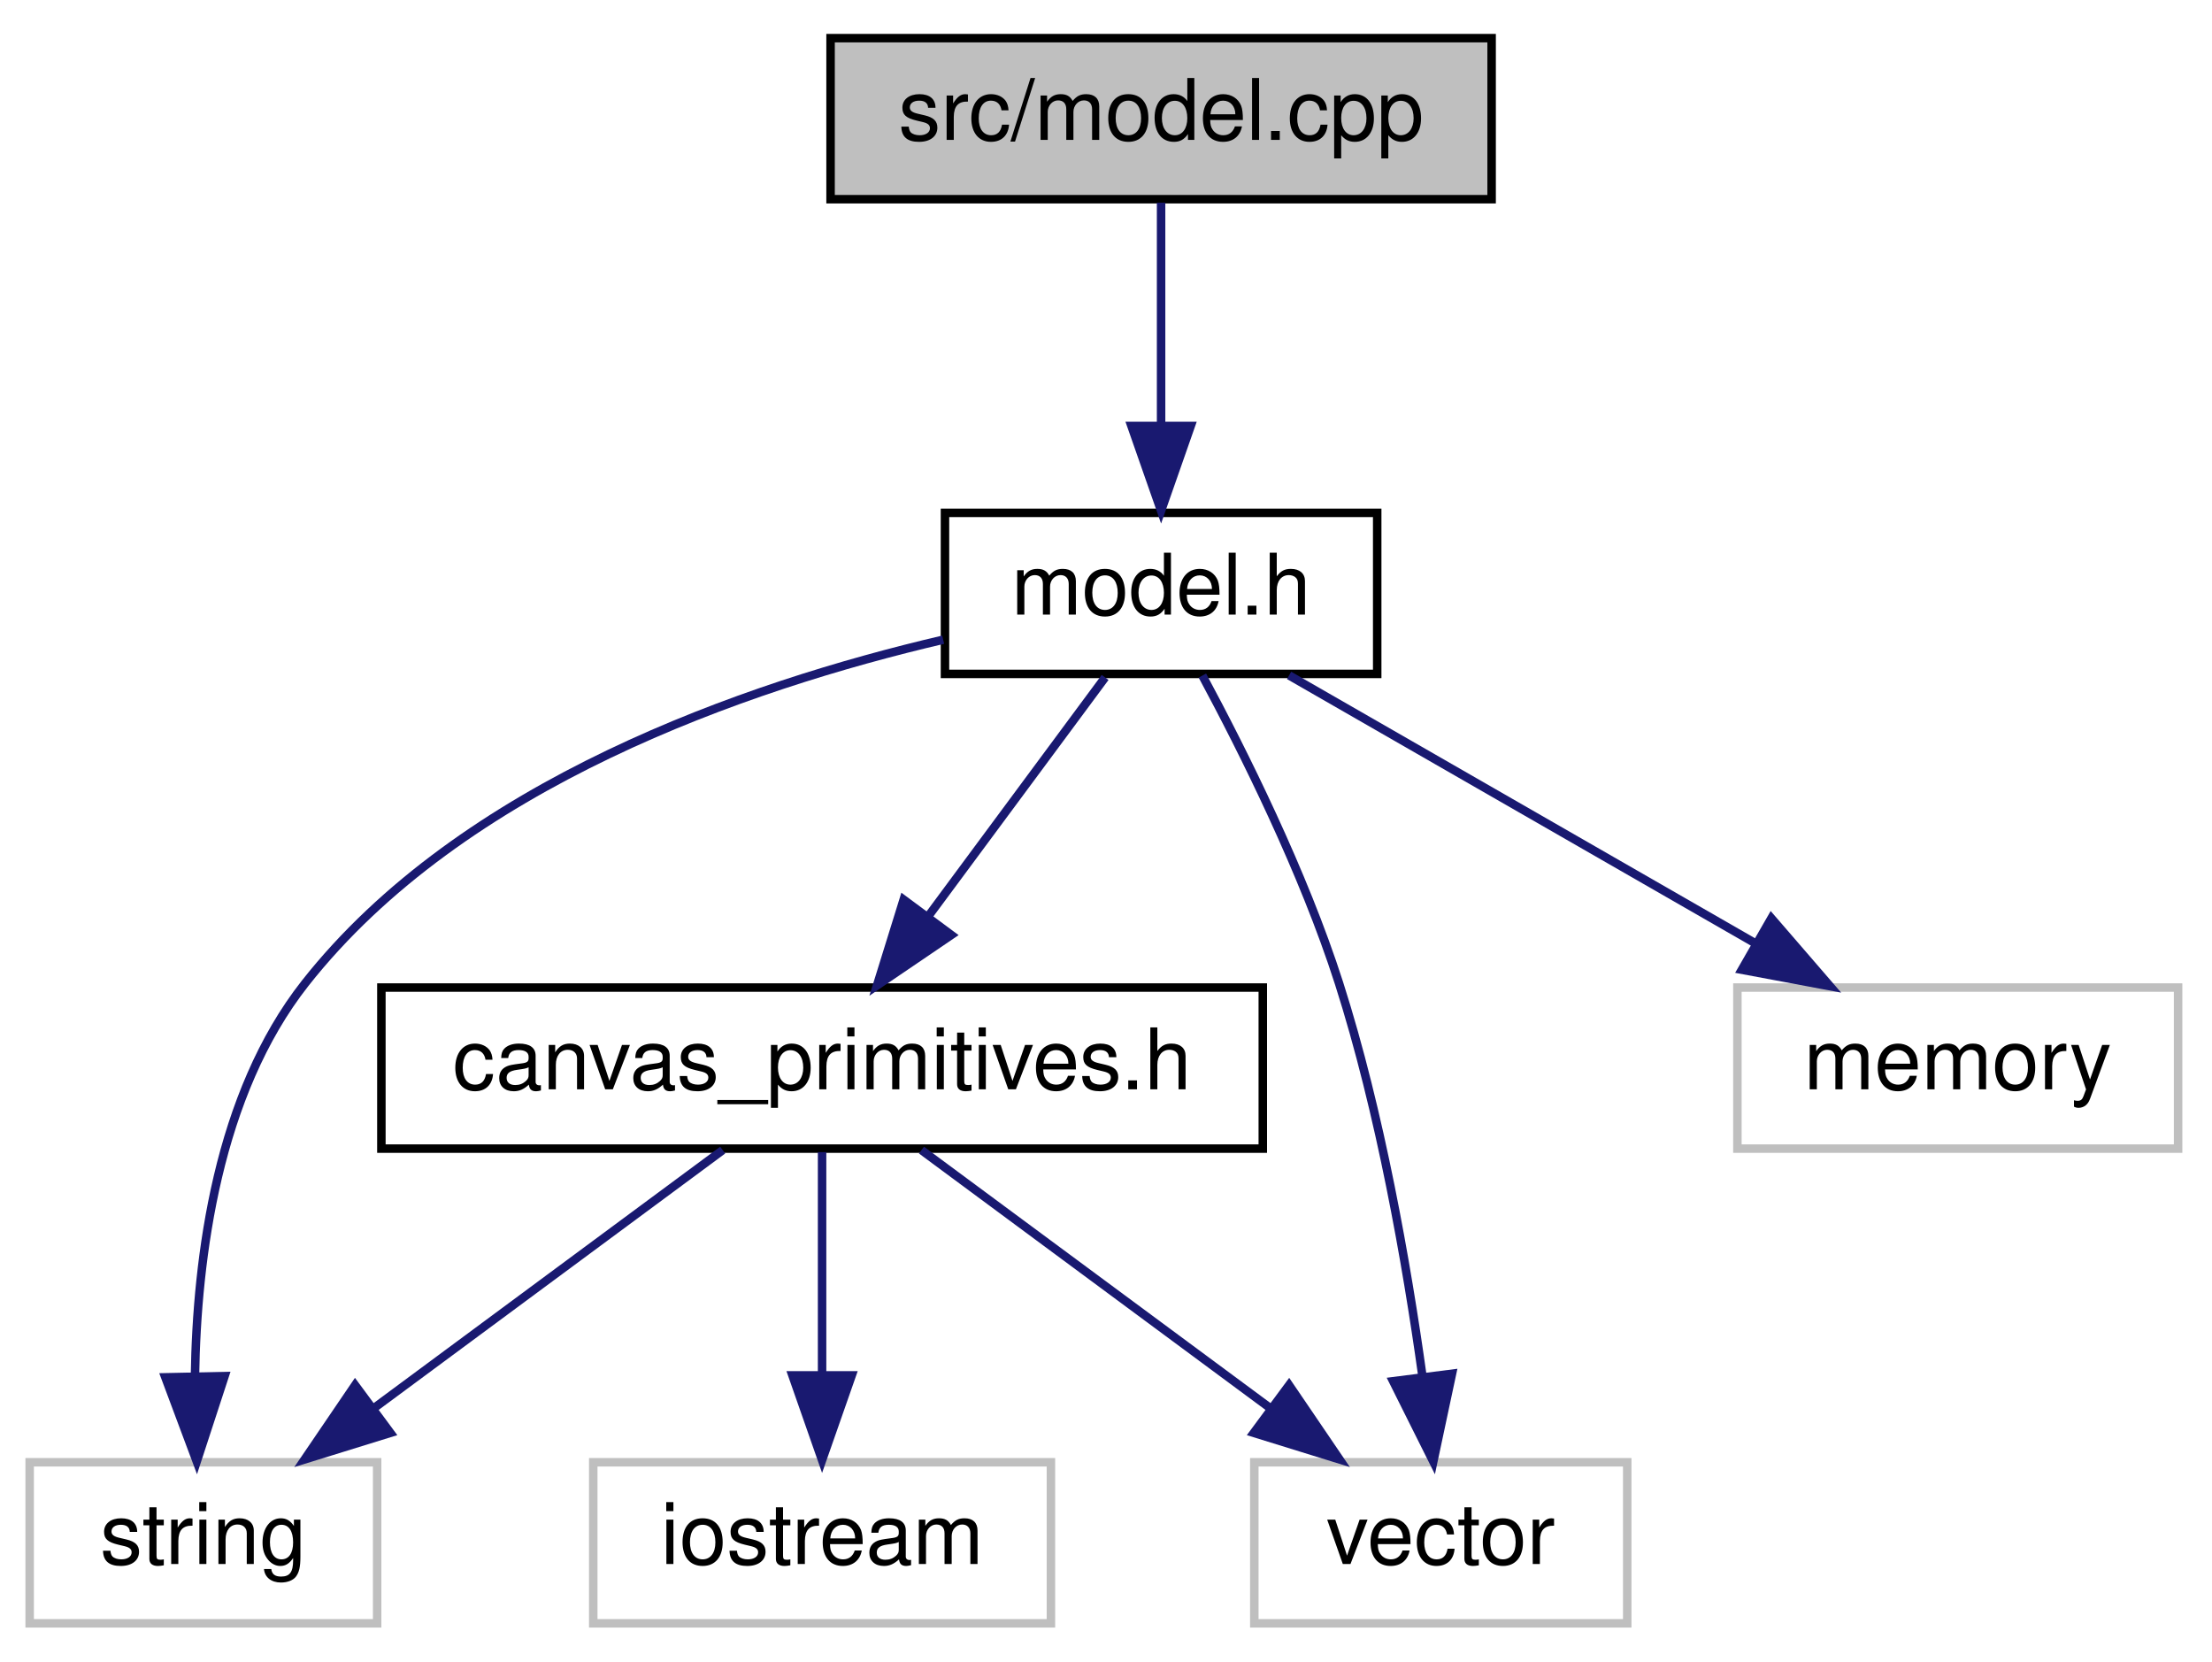
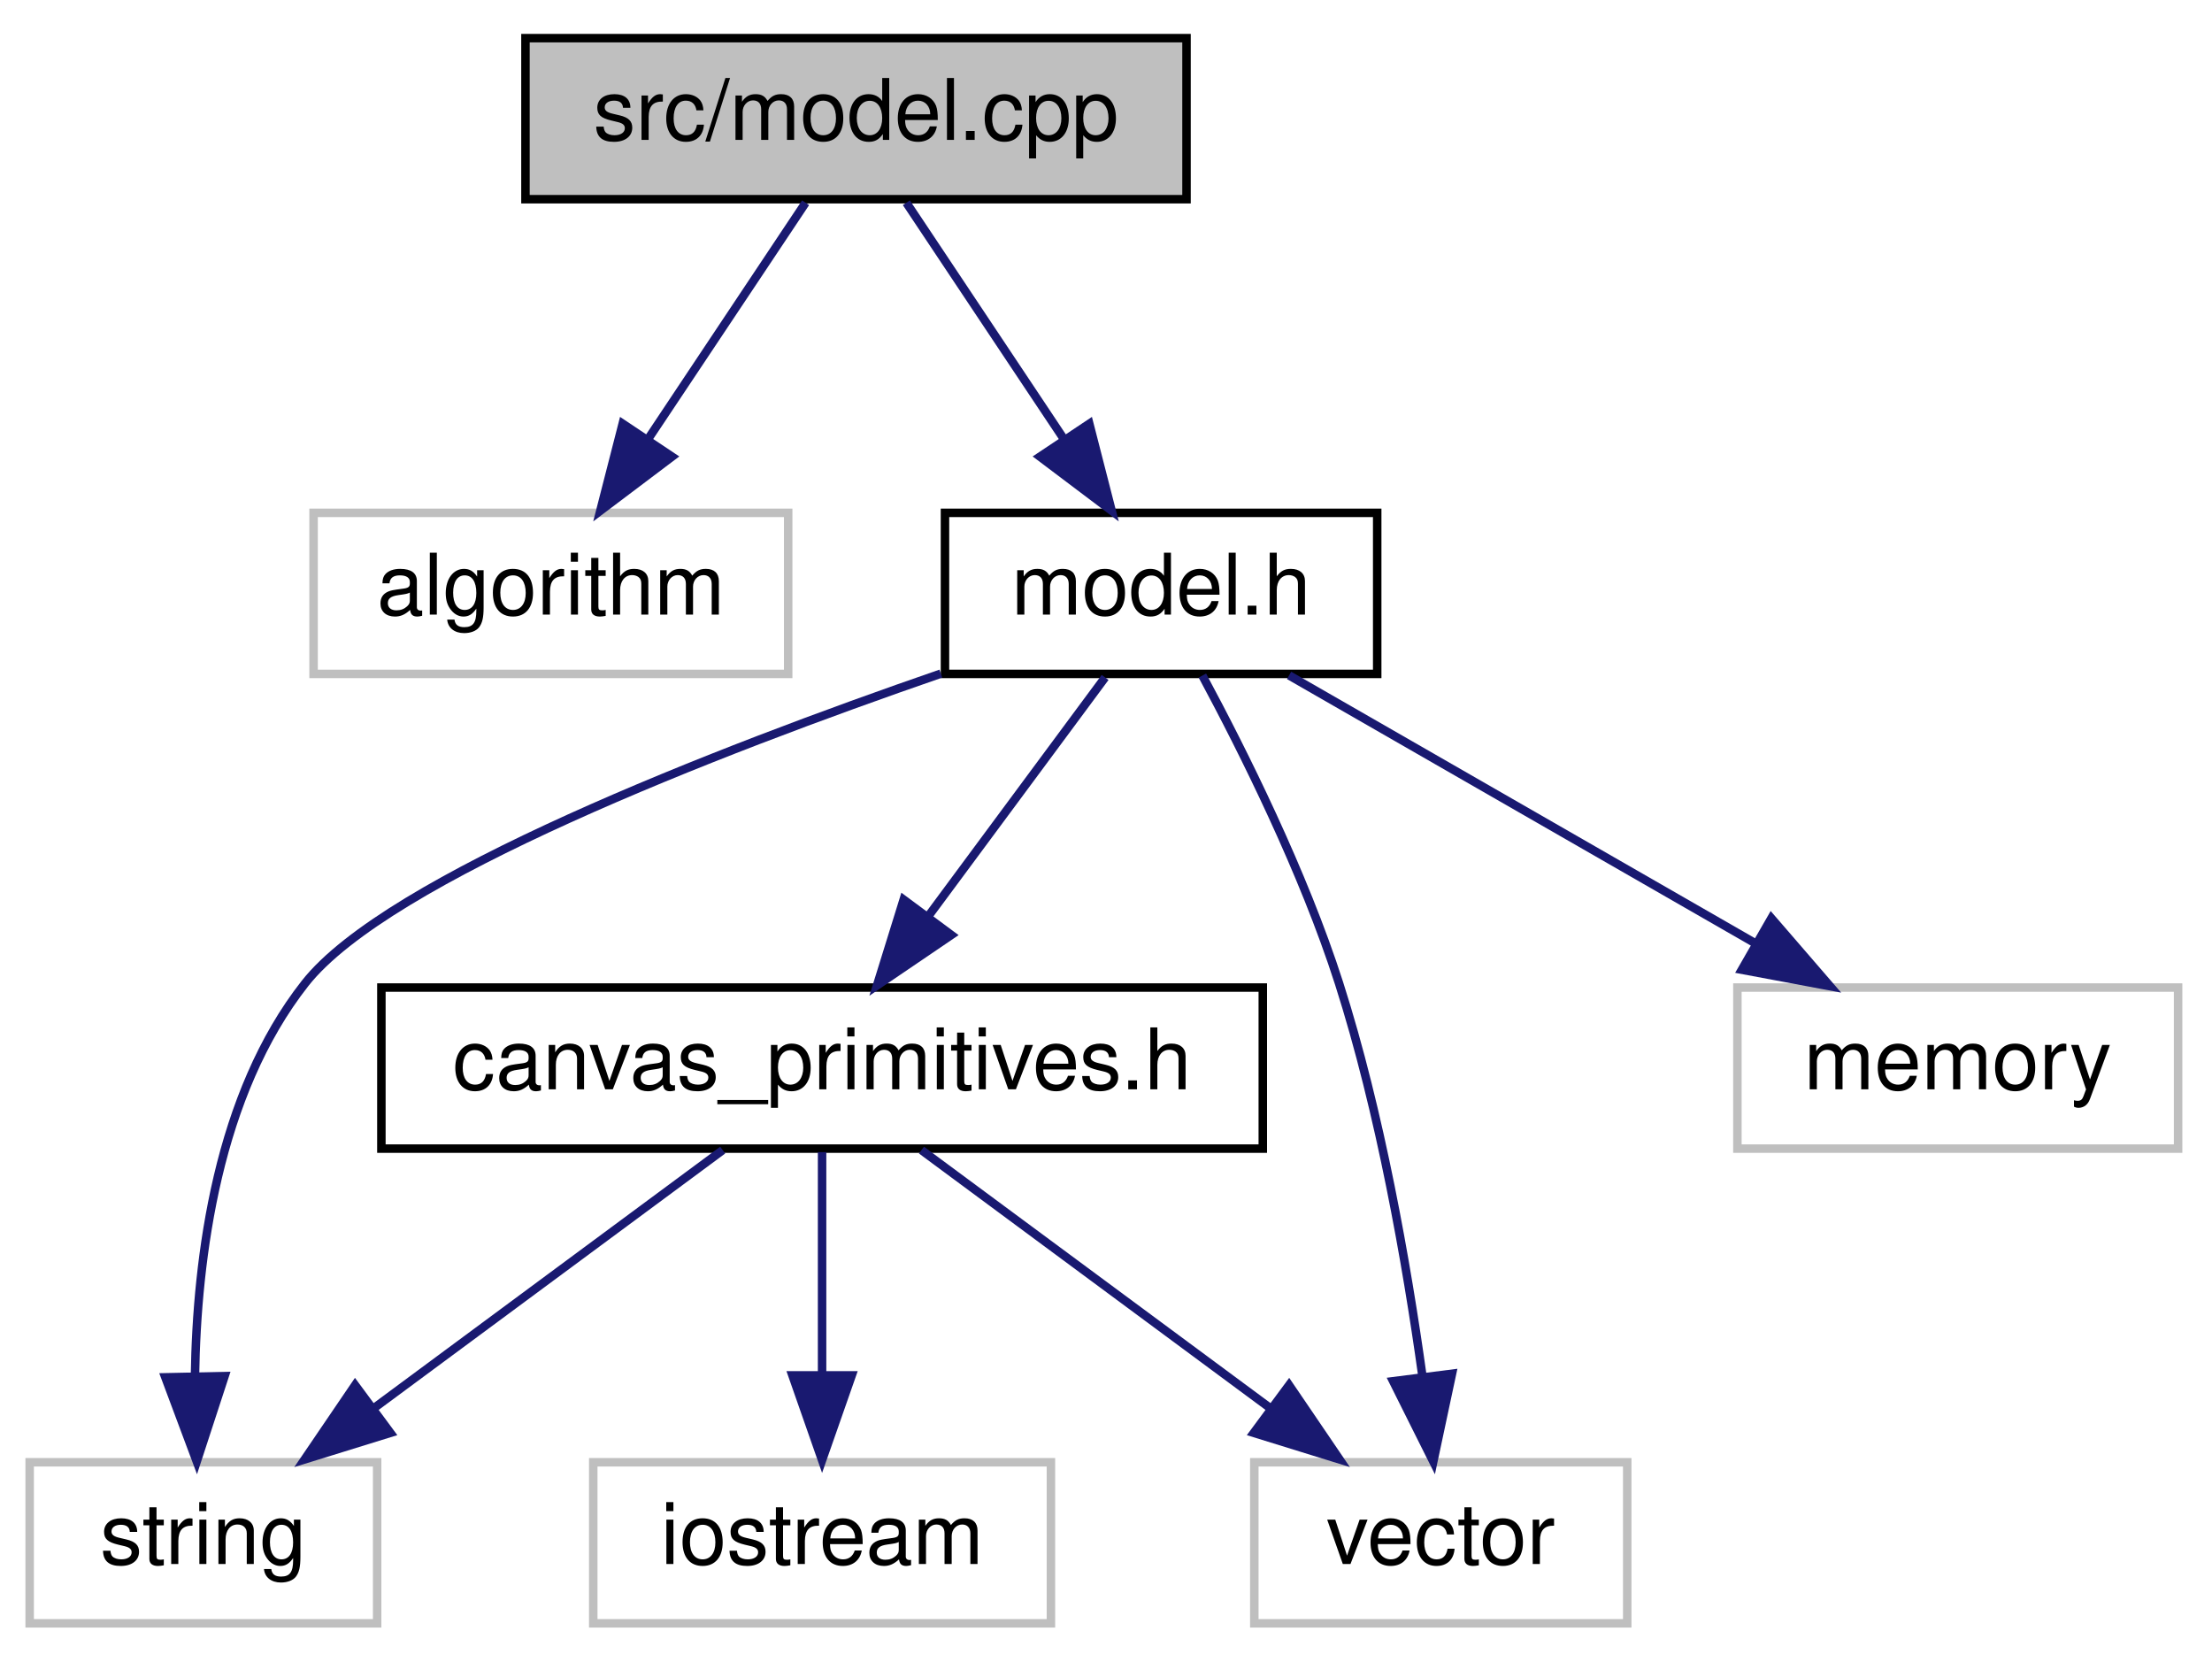
<svg xmlns="http://www.w3.org/2000/svg" xmlns:xlink="http://www.w3.org/1999/xlink" width="261pt" height="196pt" viewBox="0.00 0.00 261.00 196.00">
  <g id="graph0" class="graph" transform="scale(1 1) rotate(0) translate(4 192)">
    <g id="node1" class="node">
-       <polygon fill="#bfbfbf" stroke="black" points="94,-168.5 94,-187.5 172,-187.5 172,-168.5 94,-168.5" />
-       <text text-anchor="middle" x="133" y="-175.5" font-family="Helvetica,sans-Serif" font-size="10.00">src/model.cpp</text>
+       <polygon fill="#bfbfbf" stroke="black" points="58,-168.5 58,-187.5 136,-187.5 136,-168.5 58,-168.5" />
+       <text text-anchor="middle" x="97" y="-175.5" font-family="Helvetica,sans-Serif" font-size="10.00">src/model.cpp</text>
    </g>
    <g id="node2" class="node">
-       <g id="a_node2">
+       <polygon fill="none" stroke="#bfbfbf" points="33,-112.5 33,-131.5 89,-131.5 89,-112.5 33,-112.5" />
+       <text text-anchor="middle" x="61" y="-119.5" font-family="Helvetica,sans-Serif" font-size="10.00">algorithm</text>
+     </g>
+     <g id="edge1" class="edge">
+       <path fill="none" stroke="midnightblue" d="M91.055,-168.083C86.023,-160.534 78.663,-149.495 72.487,-140.23" />
+       <polygon fill="midnightblue" stroke="midnightblue" points="75.293,-138.13 66.834,-131.751 69.469,-142.013 75.293,-138.13" />
+     </g>
+     <g id="node3" class="node">
+       <g id="a_node3">
        <a xlink:href="model_8h.html" target="_top" xlink:title="model.h">
          <polygon fill="none" stroke="black" points="107.5,-112.5 107.5,-131.5 158.5,-131.5 158.5,-112.5 107.5,-112.5" />
          <text text-anchor="middle" x="133" y="-119.5" font-family="Helvetica,sans-Serif" font-size="10.00">model.h</text>
        </a>
      </g>
    </g>
-     <g id="edge1" class="edge">
-       <path fill="none" stroke="midnightblue" d="M133,-168.083C133,-161.006 133,-150.861 133,-141.986" />
-       <polygon fill="midnightblue" stroke="midnightblue" points="136.5,-141.751 133,-131.751 129.5,-141.751 136.5,-141.751" />
+     <g id="edge2" class="edge">
+       <path fill="none" stroke="midnightblue" d="M102.945,-168.083C107.977,-160.534 115.337,-149.495 121.513,-140.23" />
+       <polygon fill="midnightblue" stroke="midnightblue" points="124.531,-142.013 127.166,-131.751 118.707,-138.13 124.531,-142.013" />
    </g>
-     <g id="node3" class="node">
+     <g id="node4" class="node">
      <polygon fill="none" stroke="#bfbfbf" points="-0.5,-0.5 -0.5,-19.5 40.5,-19.5 40.5,-0.5 -0.5,-0.5" />
      <text text-anchor="middle" x="20" y="-7.5" font-family="Helvetica,sans-Serif" font-size="10.00">string</text>
    </g>
-     <g id="edge2" class="edge">
-       <path fill="none" stroke="midnightblue" d="M107.288,-116.535C83.98,-111.09 50.528,-99.526 32,-76 21.692,-62.911 19.216,-43.761 19.004,-29.636" />
+     <g id="edge3" class="edge">
+       <path fill="none" stroke="midnightblue" d="M107.016,-112.533C80.451,-103.356 41.739,-88.366 32,-76 21.692,-62.911 19.216,-43.761 19.004,-29.636" />
      <polygon fill="midnightblue" stroke="midnightblue" points="22.504,-29.667 19.214,-19.596 15.506,-29.521 22.504,-29.667" />
    </g>
-     <g id="node4" class="node">
+     <g id="node5" class="node">
      <polygon fill="none" stroke="#bfbfbf" points="144,-0.5 144,-19.5 188,-19.5 188,-0.5 144,-0.5" />
      <text text-anchor="middle" x="166" y="-7.5" font-family="Helvetica,sans-Serif" font-size="10.00">vector</text>
    </g>
-     <g id="edge3" class="edge">
+     <g id="edge4" class="edge">
      <path fill="none" stroke="midnightblue" d="M137.872,-112.304C142.645,-103.432 149.797,-89.138 154,-76 158.867,-60.784 161.99,-42.894 163.825,-29.739" />
      <polygon fill="midnightblue" stroke="midnightblue" points="167.327,-29.945 165.119,-19.583 160.383,-29.061 167.327,-29.945" />
    </g>
-     <g id="node5" class="node">
+     <g id="node6" class="node">
      <polygon fill="none" stroke="#bfbfbf" points="201,-56.5 201,-75.5 253,-75.5 253,-56.5 201,-56.5" />
      <text text-anchor="middle" x="227" y="-63.5" font-family="Helvetica,sans-Serif" font-size="10.00">memory</text>
    </g>
-     <g id="edge4" class="edge">
+     <g id="edge5" class="edge">
      <path fill="none" stroke="midnightblue" d="M148.103,-112.324C162.903,-103.822 185.694,-90.729 202.982,-80.797" />
      <polygon fill="midnightblue" stroke="midnightblue" points="205.007,-83.671 211.935,-75.654 201.52,-77.601 205.007,-83.671" />
    </g>
-     <g id="node6" class="node">
-       <g id="a_node6">
+     <g id="node7" class="node">
+       <g id="a_node7">
        <a xlink:href="canvas__primitives_8h.html" target="_top" xlink:title="canvas_primitives.h">
          <polygon fill="none" stroke="black" points="41,-56.5 41,-75.5 145,-75.5 145,-56.5 41,-56.5" />
          <text text-anchor="middle" x="93" y="-63.5" font-family="Helvetica,sans-Serif" font-size="10.00">canvas_primitives.h</text>
        </a>
      </g>
    </g>
-     <g id="edge5" class="edge">
+     <g id="edge6" class="edge">
      <path fill="none" stroke="midnightblue" d="M126.395,-112.083C120.745,-104.455 112.455,-93.264 105.549,-83.941" />
      <polygon fill="midnightblue" stroke="midnightblue" points="108.247,-81.703 99.482,-75.751 102.622,-85.87 108.247,-81.703" />
    </g>
-     <g id="edge7" class="edge">
+     <g id="edge8" class="edge">
      <path fill="none" stroke="midnightblue" d="M81.271,-56.324C70.163,-48.107 53.258,-35.602 40.017,-25.807" />
      <polygon fill="midnightblue" stroke="midnightblue" points="42.063,-22.967 31.942,-19.834 37.9,-28.595 42.063,-22.967" />
    </g>
-     <g id="edge8" class="edge">
+     <g id="edge9" class="edge">
      <path fill="none" stroke="midnightblue" d="M104.729,-56.324C115.837,-48.107 132.742,-35.602 145.983,-25.807" />
      <polygon fill="midnightblue" stroke="midnightblue" points="148.1,-28.595 154.058,-19.834 143.937,-22.967 148.1,-28.595" />
    </g>
-     <g id="node7" class="node">
+     <g id="node8" class="node">
      <polygon fill="none" stroke="#bfbfbf" points="66,-0.5 66,-19.5 120,-19.5 120,-0.5 66,-0.5" />
      <text text-anchor="middle" x="93" y="-7.5" font-family="Helvetica,sans-Serif" font-size="10.00">iostream</text>
    </g>
-     <g id="edge6" class="edge">
+     <g id="edge7" class="edge">
      <path fill="none" stroke="midnightblue" d="M93,-56.083C93,-49.006 93,-38.861 93,-29.986" />
      <polygon fill="midnightblue" stroke="midnightblue" points="96.5,-29.751 93,-19.751 89.5,-29.751 96.5,-29.751" />
    </g>
  </g>
</svg>
